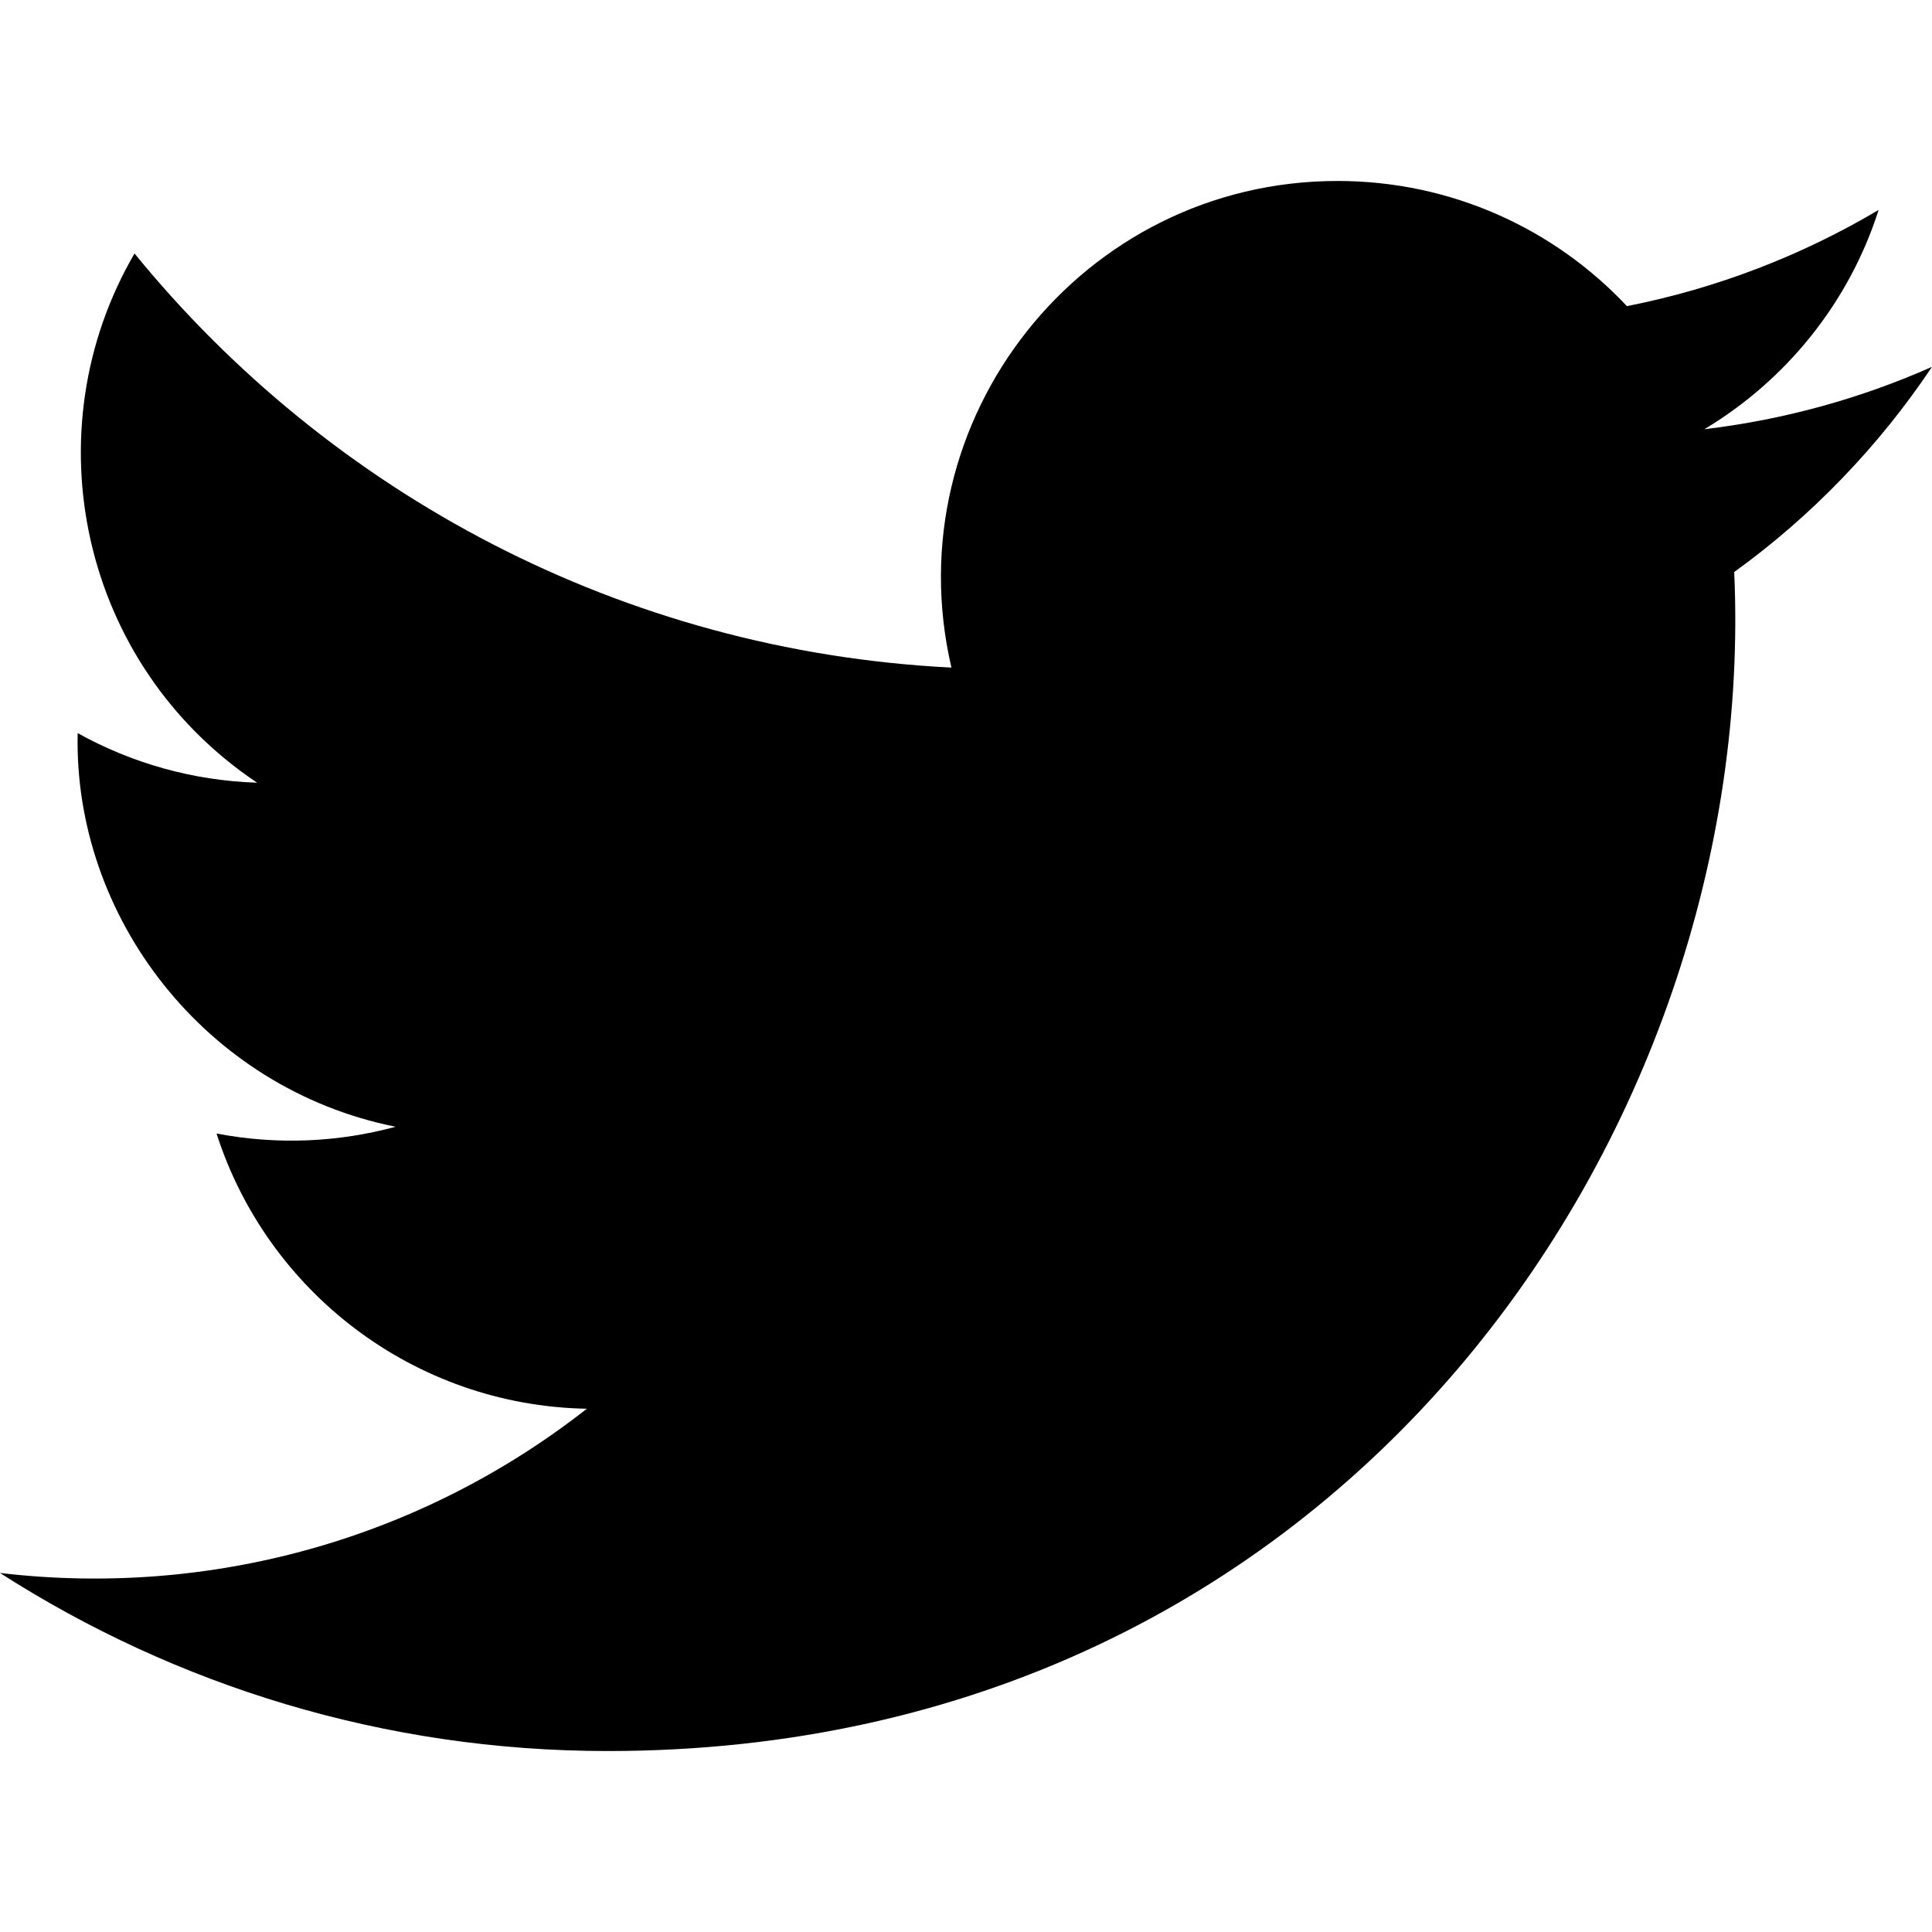
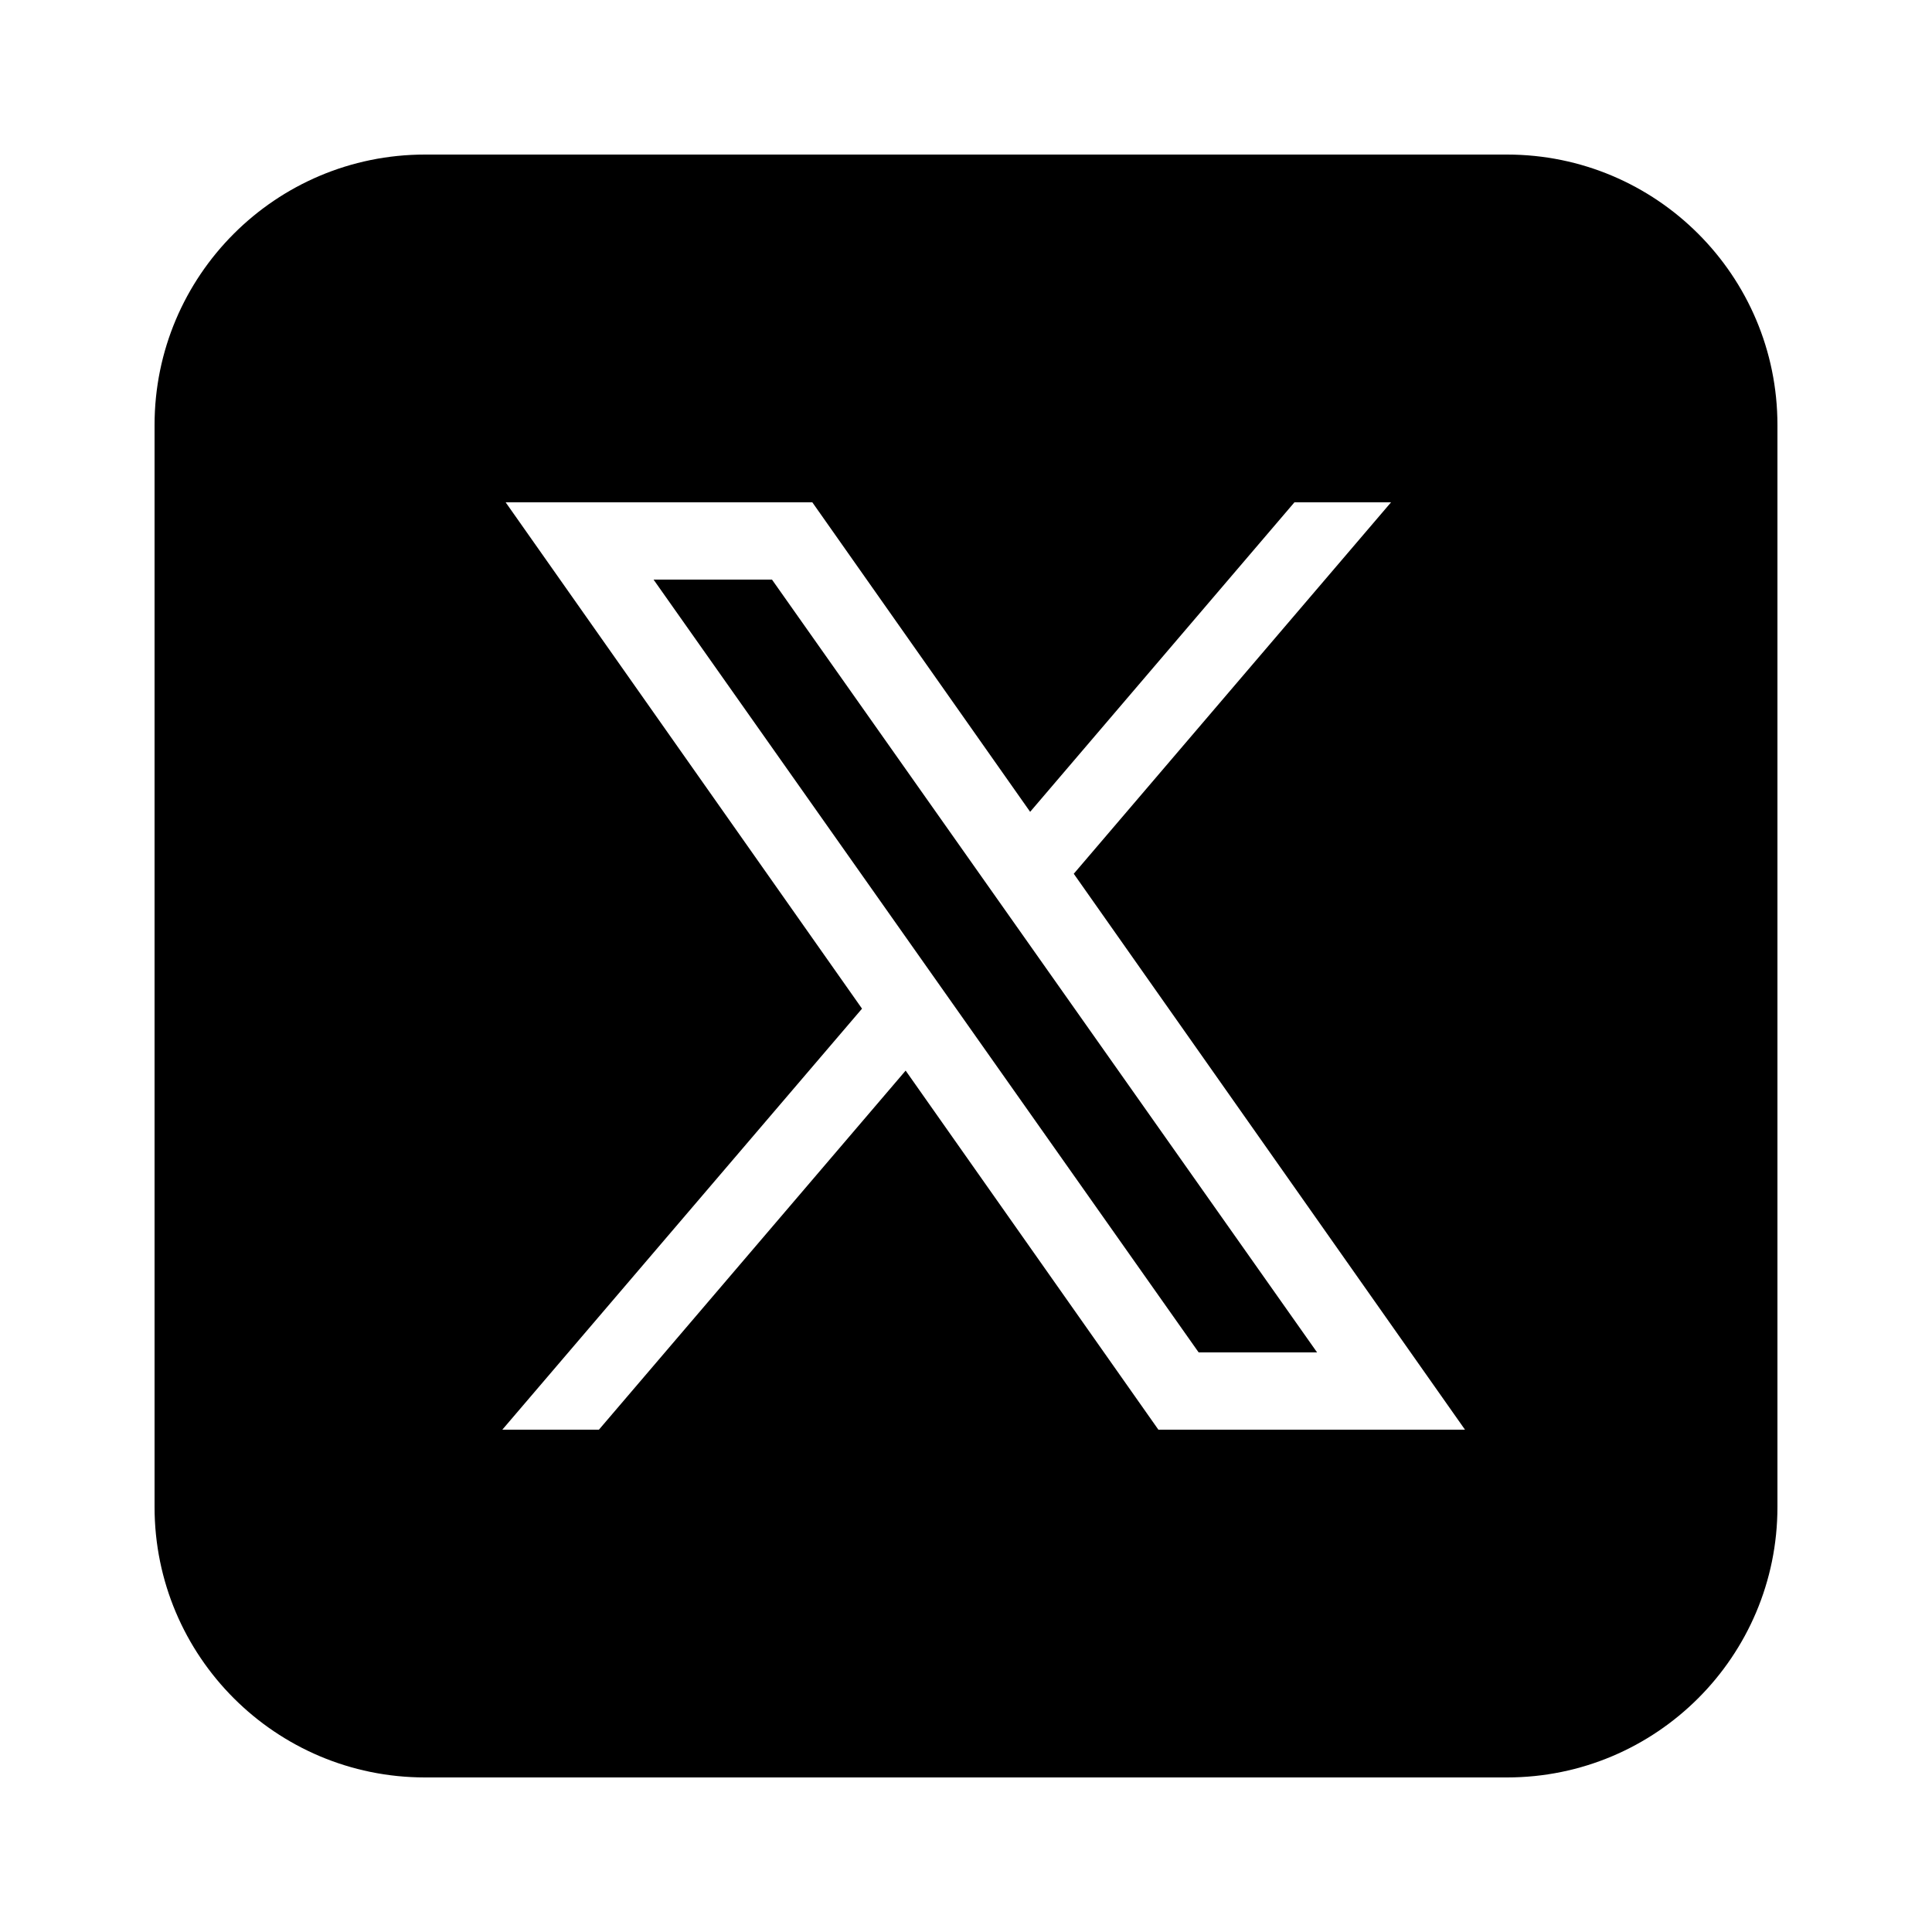
- <svg xmlns="http://www.w3.org/2000/svg" width="512" height="512" viewBox="0 0 24 24">
-   <path d="M24 4.557c-.883.392-1.832.656-2.828.775 1.017-.609 1.798-1.574 2.165-2.724-.951.564-2.005.974-3.127 1.195-.897-.957-2.178-1.555-3.594-1.555-3.179 0-5.515 2.966-4.797 6.045-4.091-.205-7.719-2.165-10.148-5.144-1.29 2.213-.669 5.108 1.523 6.574-.806-.026-1.566-.247-2.229-.616-.054 2.281 1.581 4.415 3.949 4.89-.693.188-1.452.232-2.224.084.626 1.956 2.444 3.379 4.6 3.419-2.07 1.623-4.678 2.348-7.29 2.04 2.179 1.397 4.768 2.212 7.548 2.212 9.142 0 14.307-7.721 13.995-14.646.962-.695 1.797-1.562 2.457-2.549z" />
+ <svg xmlns="http://www.w3.org/2000/svg" x="0px" y="0px" width="100" height="100" viewBox="0 0 50 50">
+   <path d="M 11 4 C 7.134 4 4 7.134 4 11 L 4 39 C 4 42.866 7.134 46 11 46 L 39 46 C 42.866 46 46 42.866 46 39 L 46 11 C 46 7.134 42.866 4 39 4 L 11 4 z M 13.086 13 L 21.023 13 L 26.66 21.01 L 33.5 13 L 36 13 L 27.789 22.613 L 37.914 37 L 29.979 37 L 23.438 27.707 L 15.5 37 L 13 37 L 22.309 26.104 L 13.086 13 z M 16.914 15 L 31.021 35 L 34.086 35 L 19.979 15 L 16.914 15 z"> </path>
</svg>
